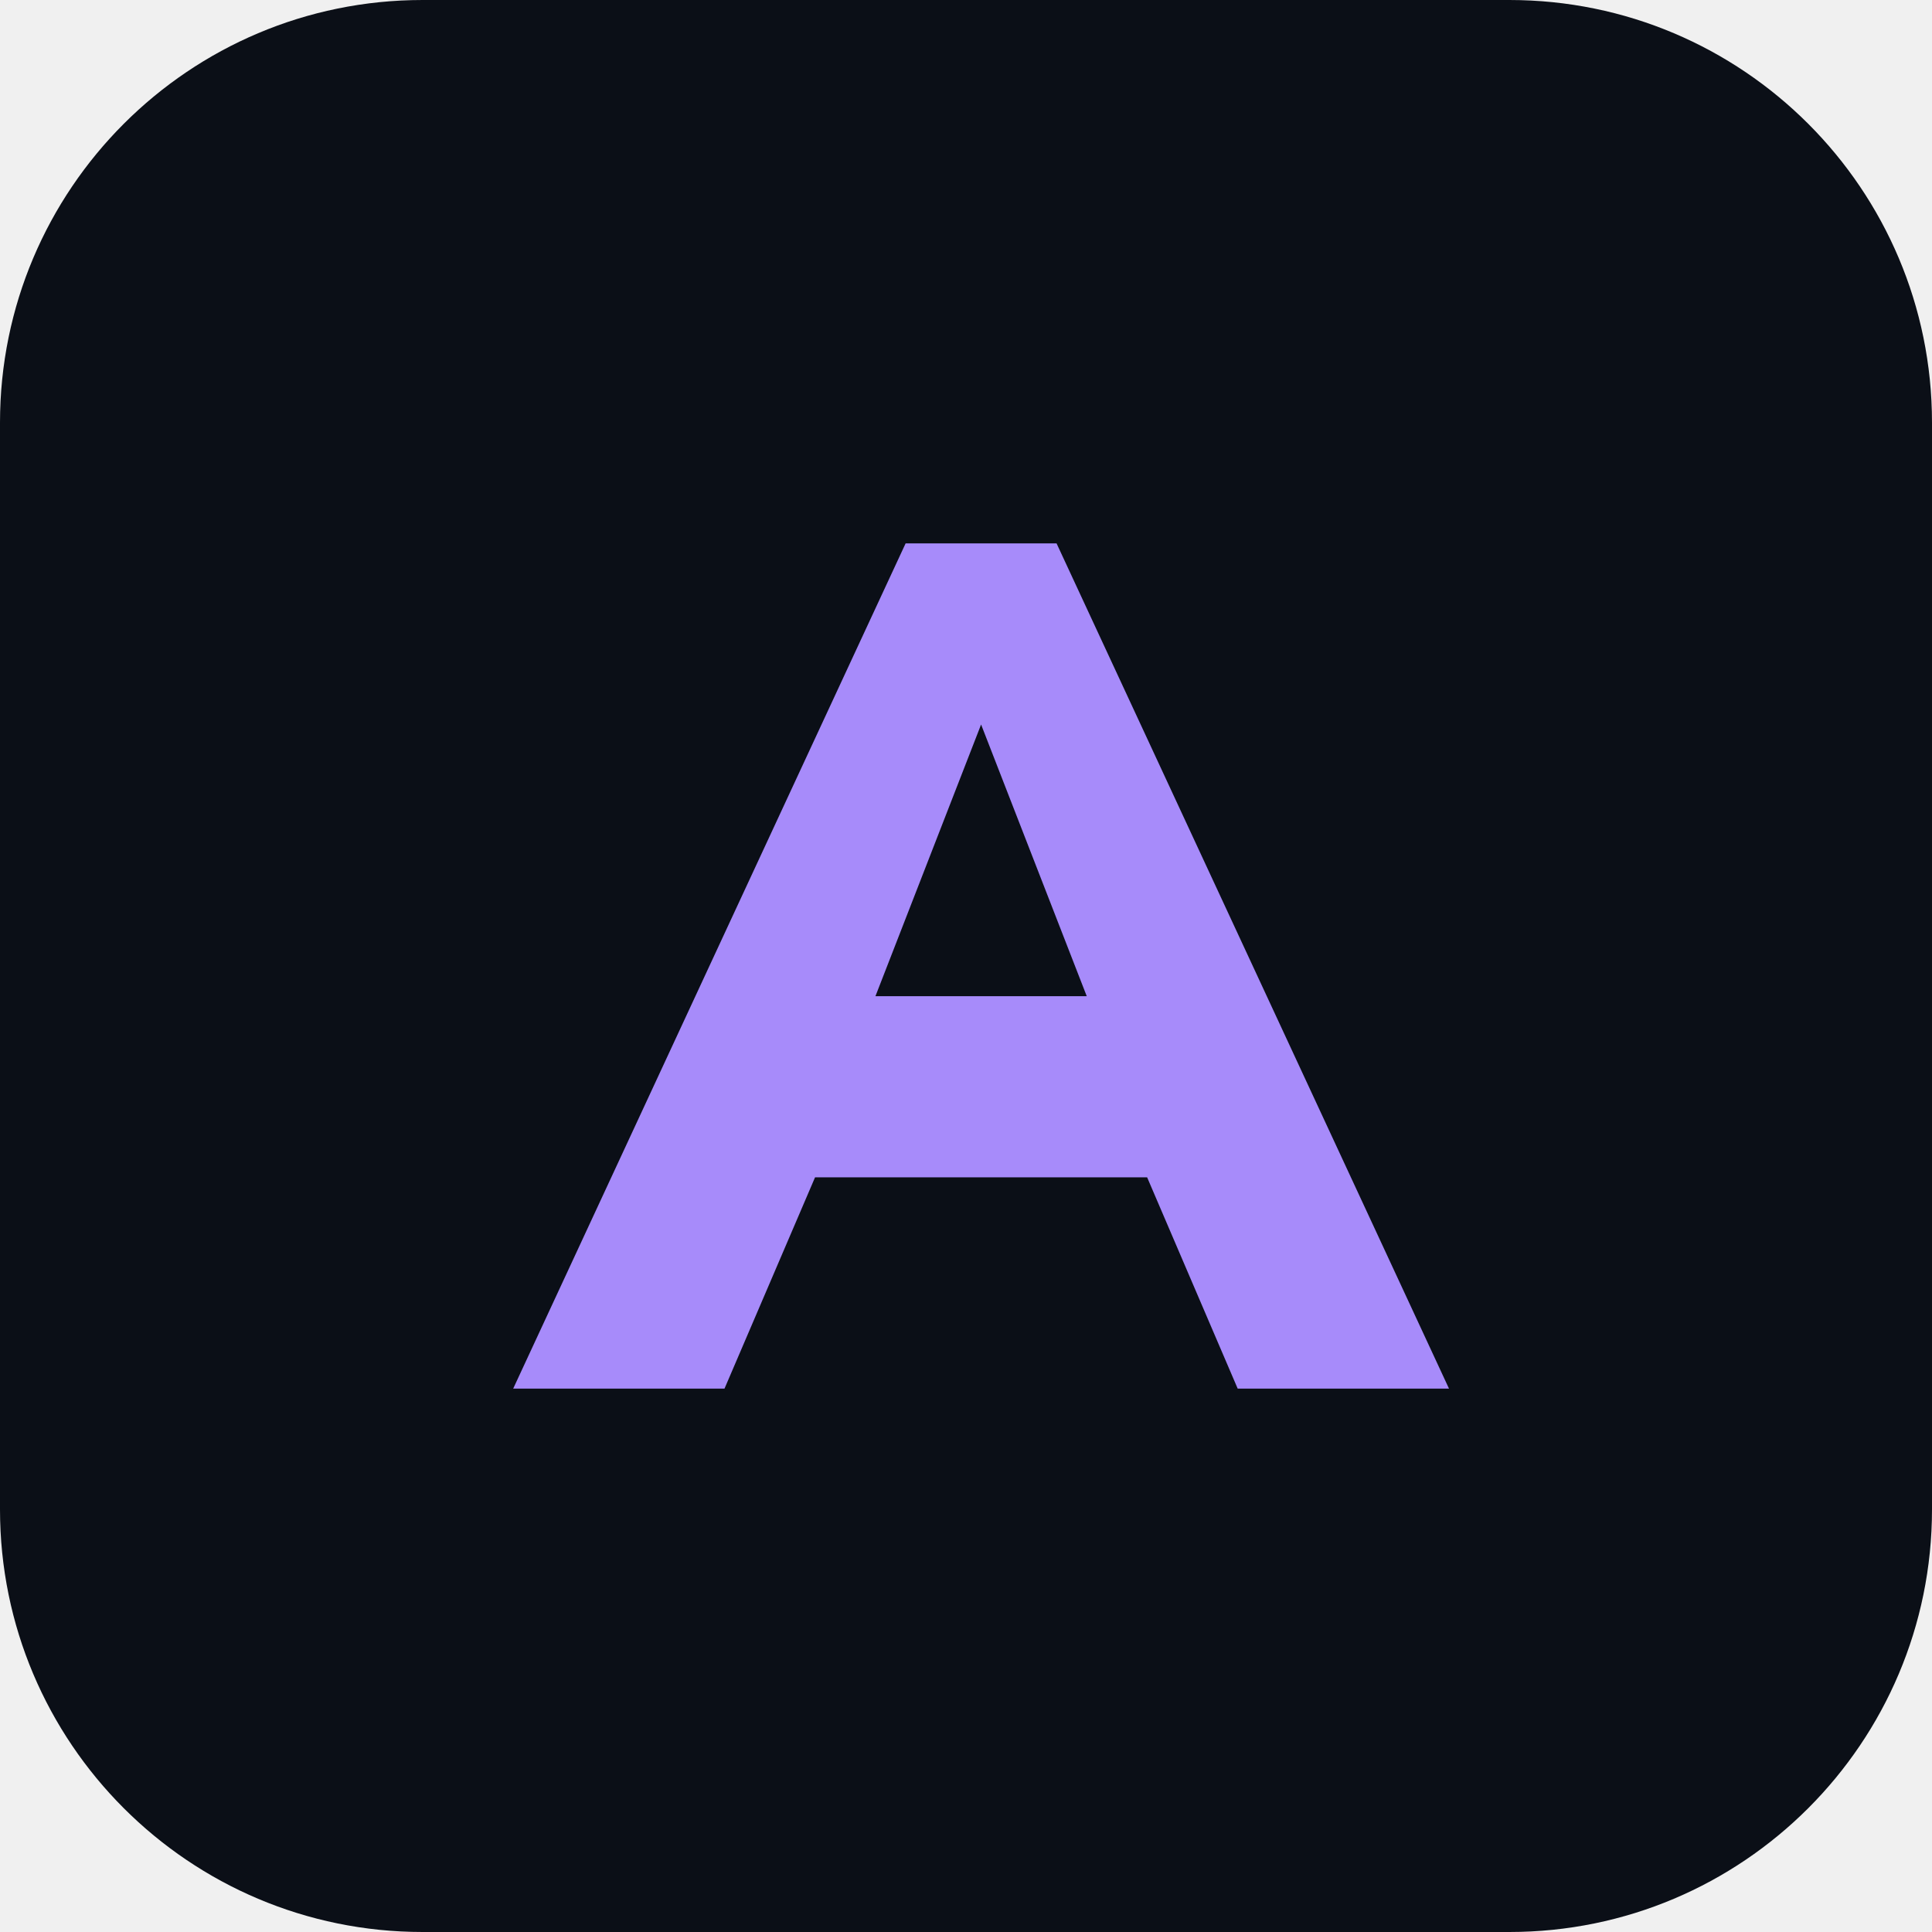
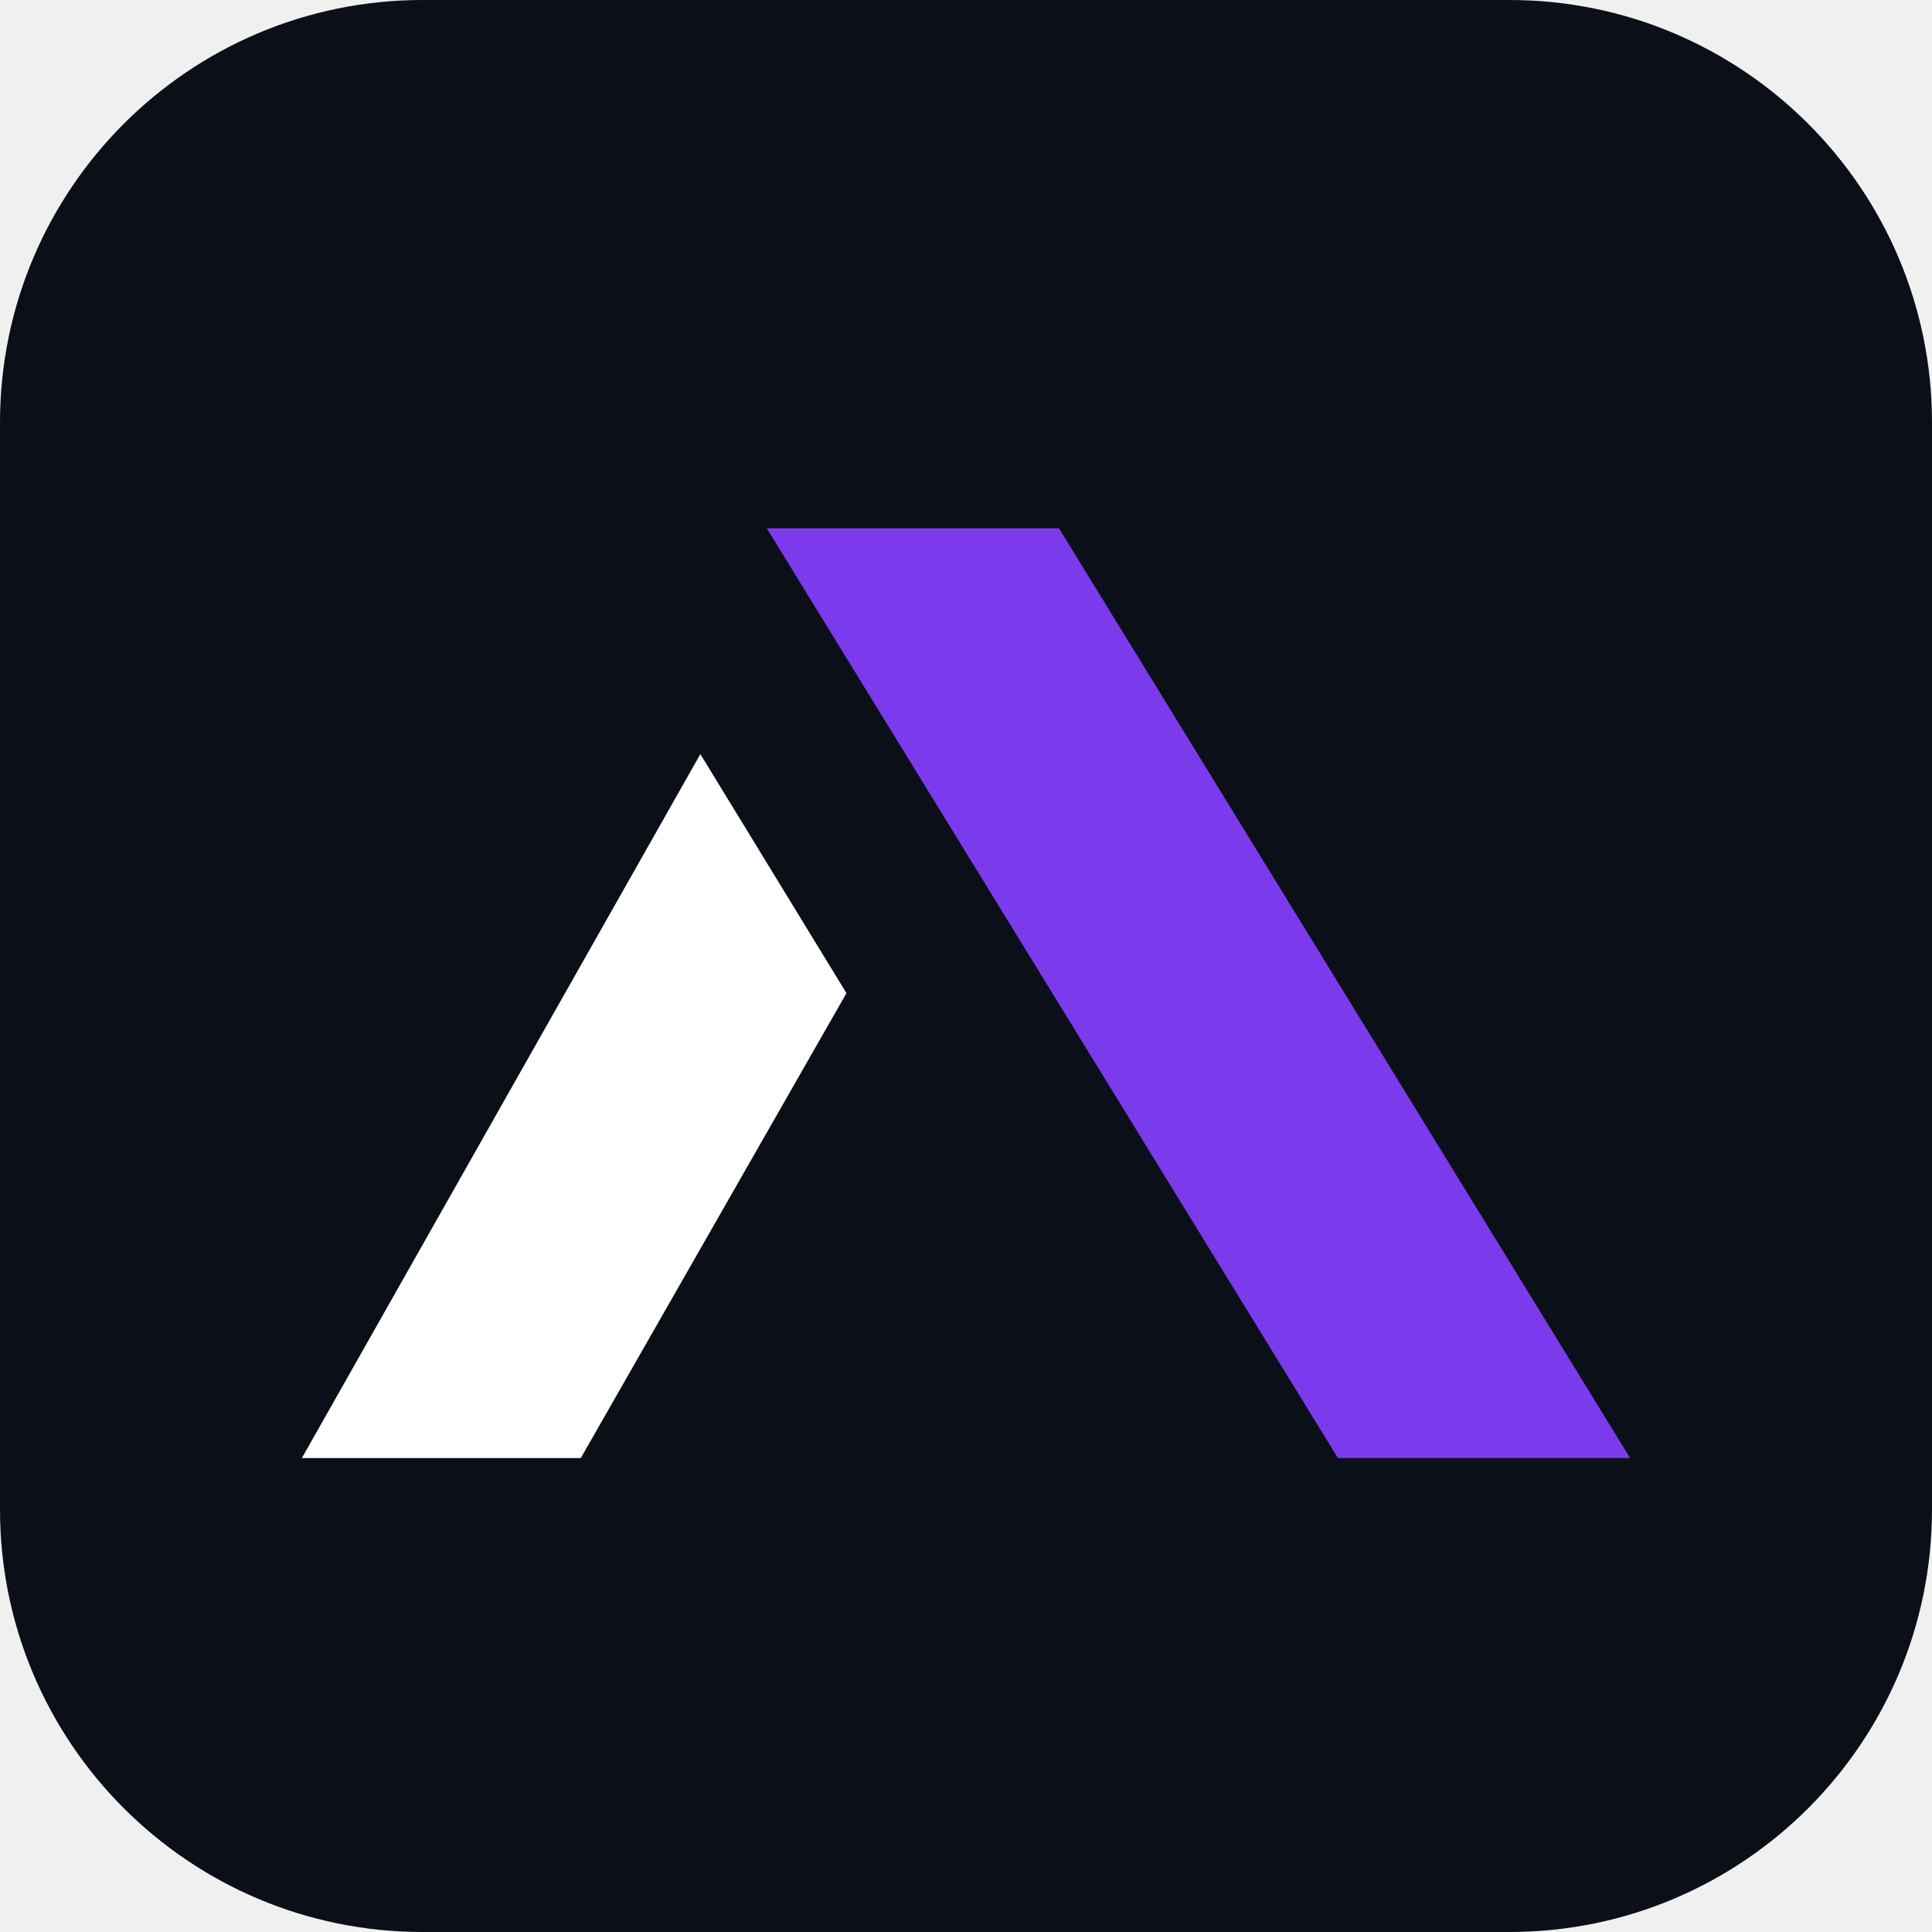
- <svg xmlns="http://www.w3.org/2000/svg" viewBox="0 0 64 64">
+ <svg xmlns="http://www.w3.org/2000/svg" viewBox="0 0 64 64" width="64" height="64">
  <rect width="64" height="64" rx="14" fill="#0B0F17" />
-   <path d="M17 46 30 18h5l13 28h-7l-3-7H27l-3 7Zm12-13h7l-3.5-9Z" fill="#A78BFA" />
+   <g transform="translate(10 17.5) scale(.44)">
+     <polygon points="0,70 21,70 41,35 30,17" fill="#FFFFFF" />
+     <polygon points="35,0 57,0 100,70 78,70" fill="#7C3AED" />
+   </g>
</svg>
